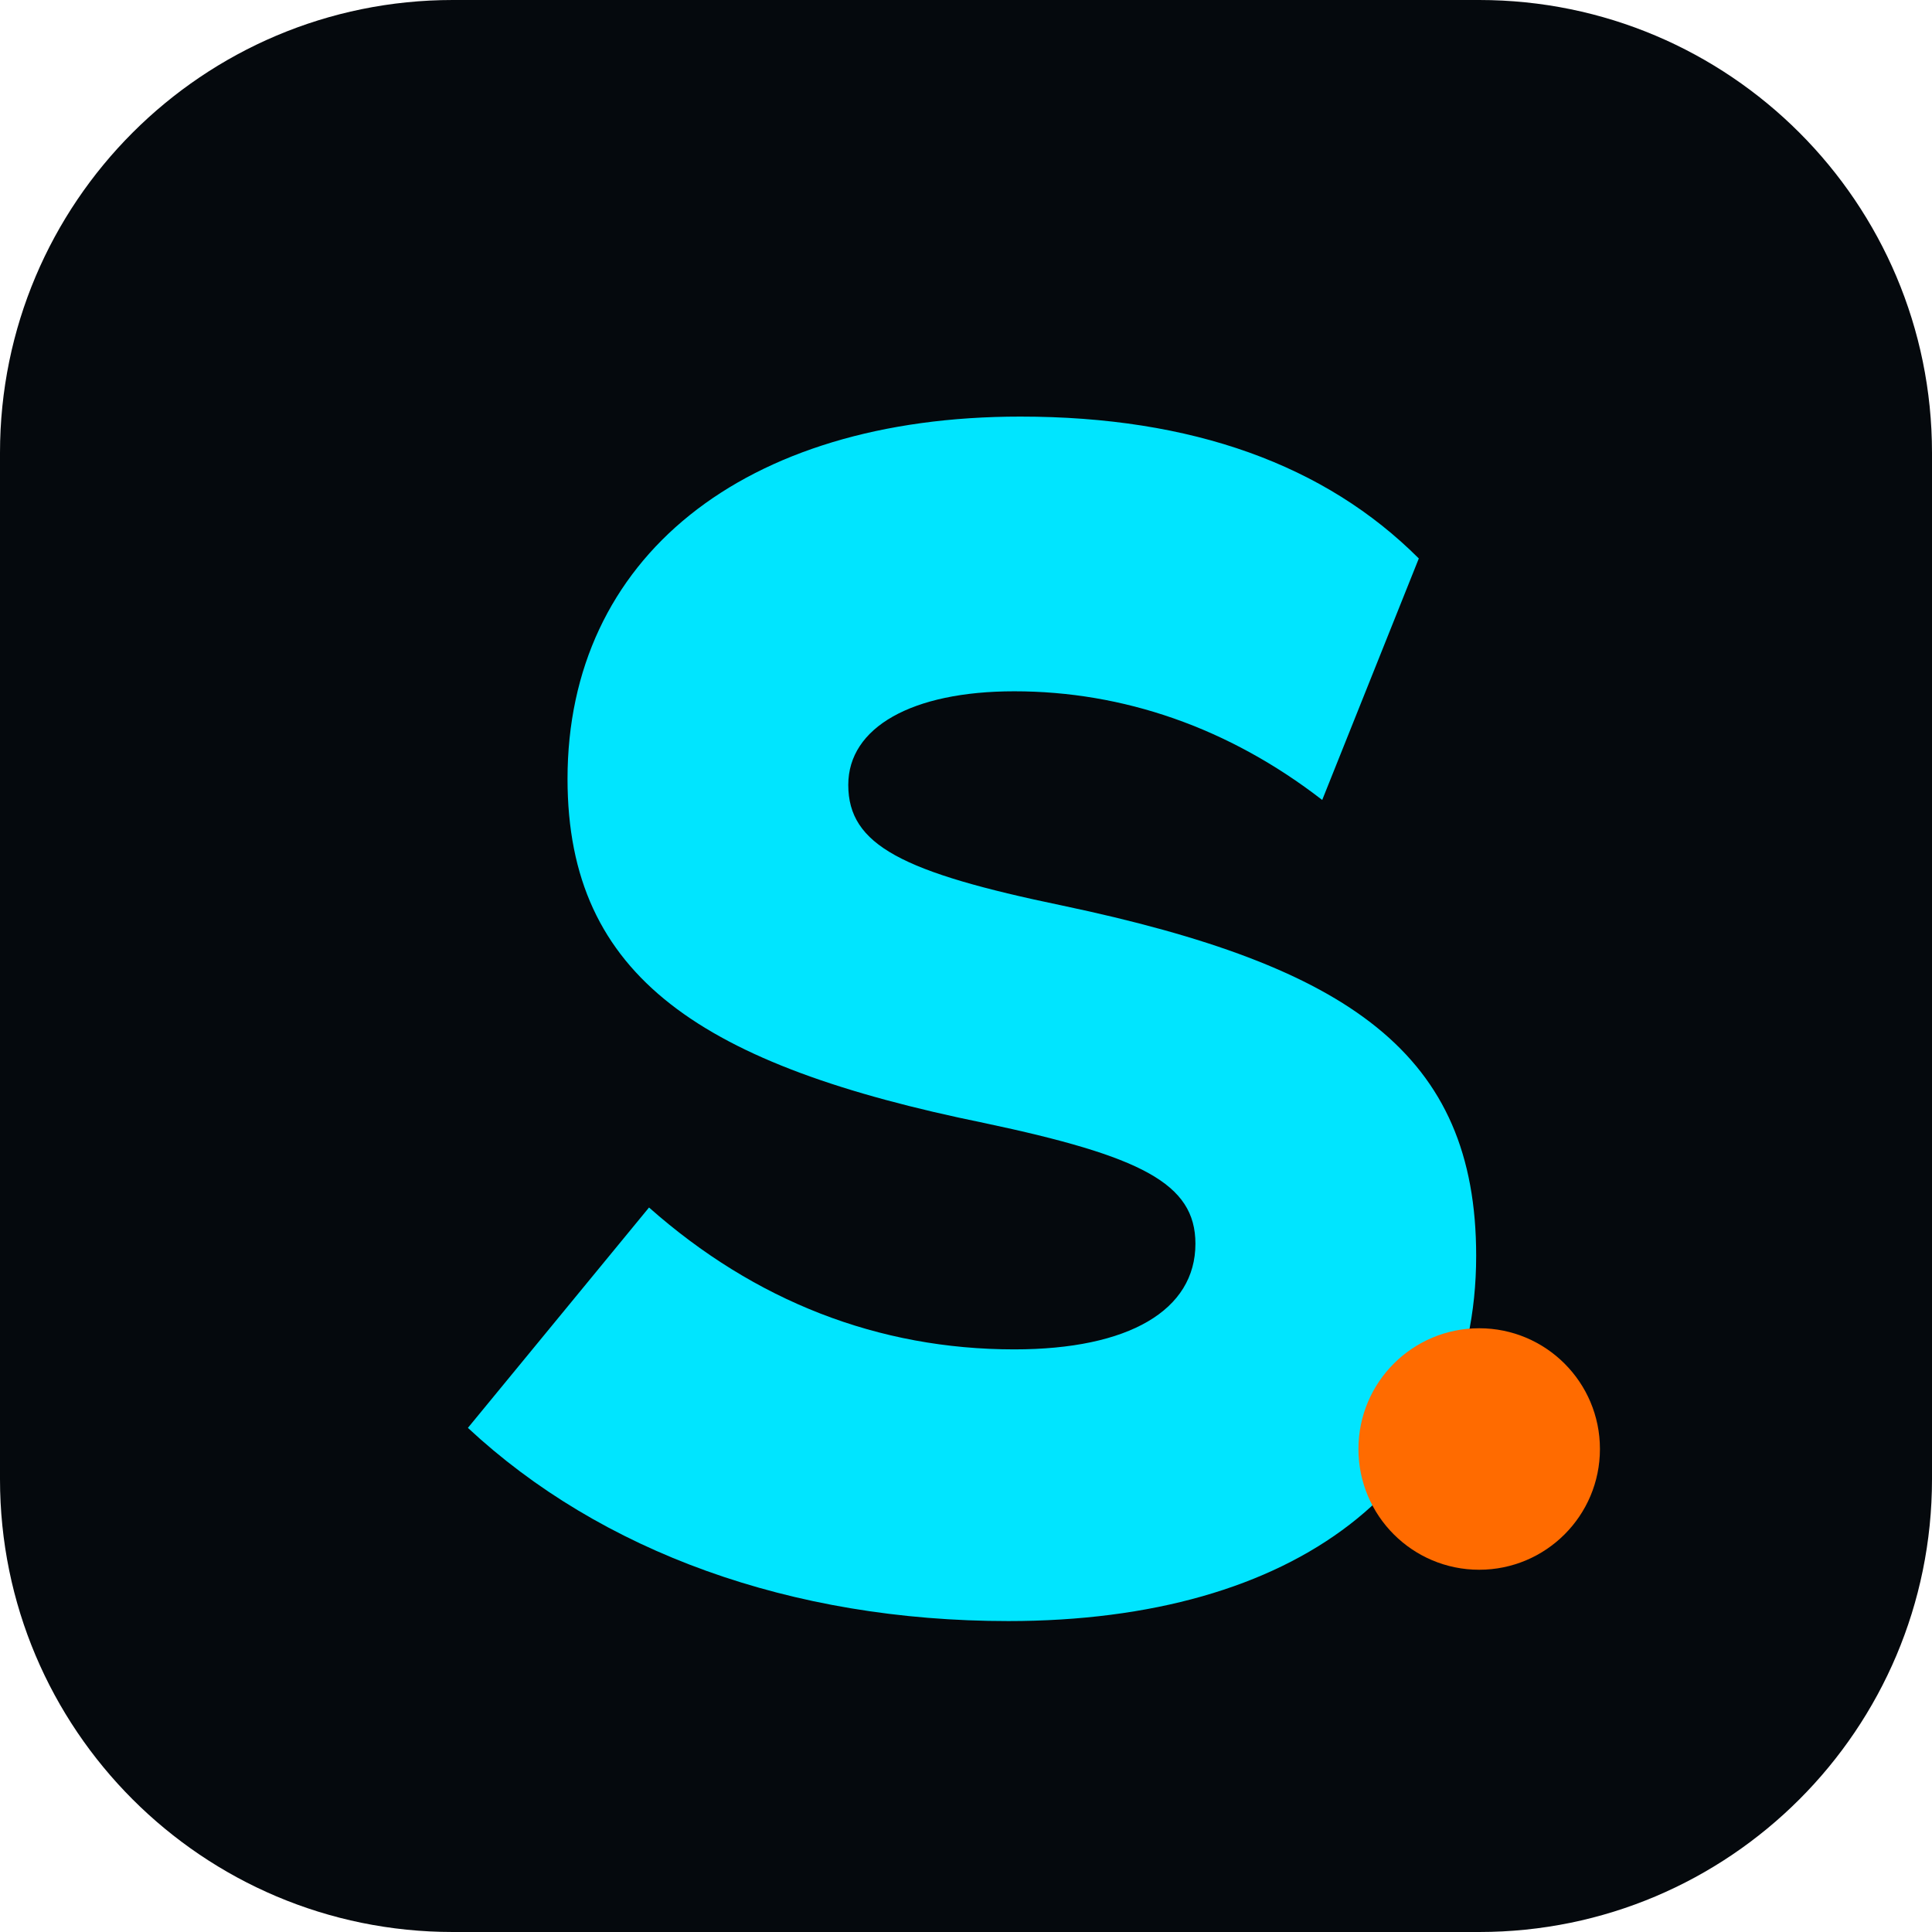
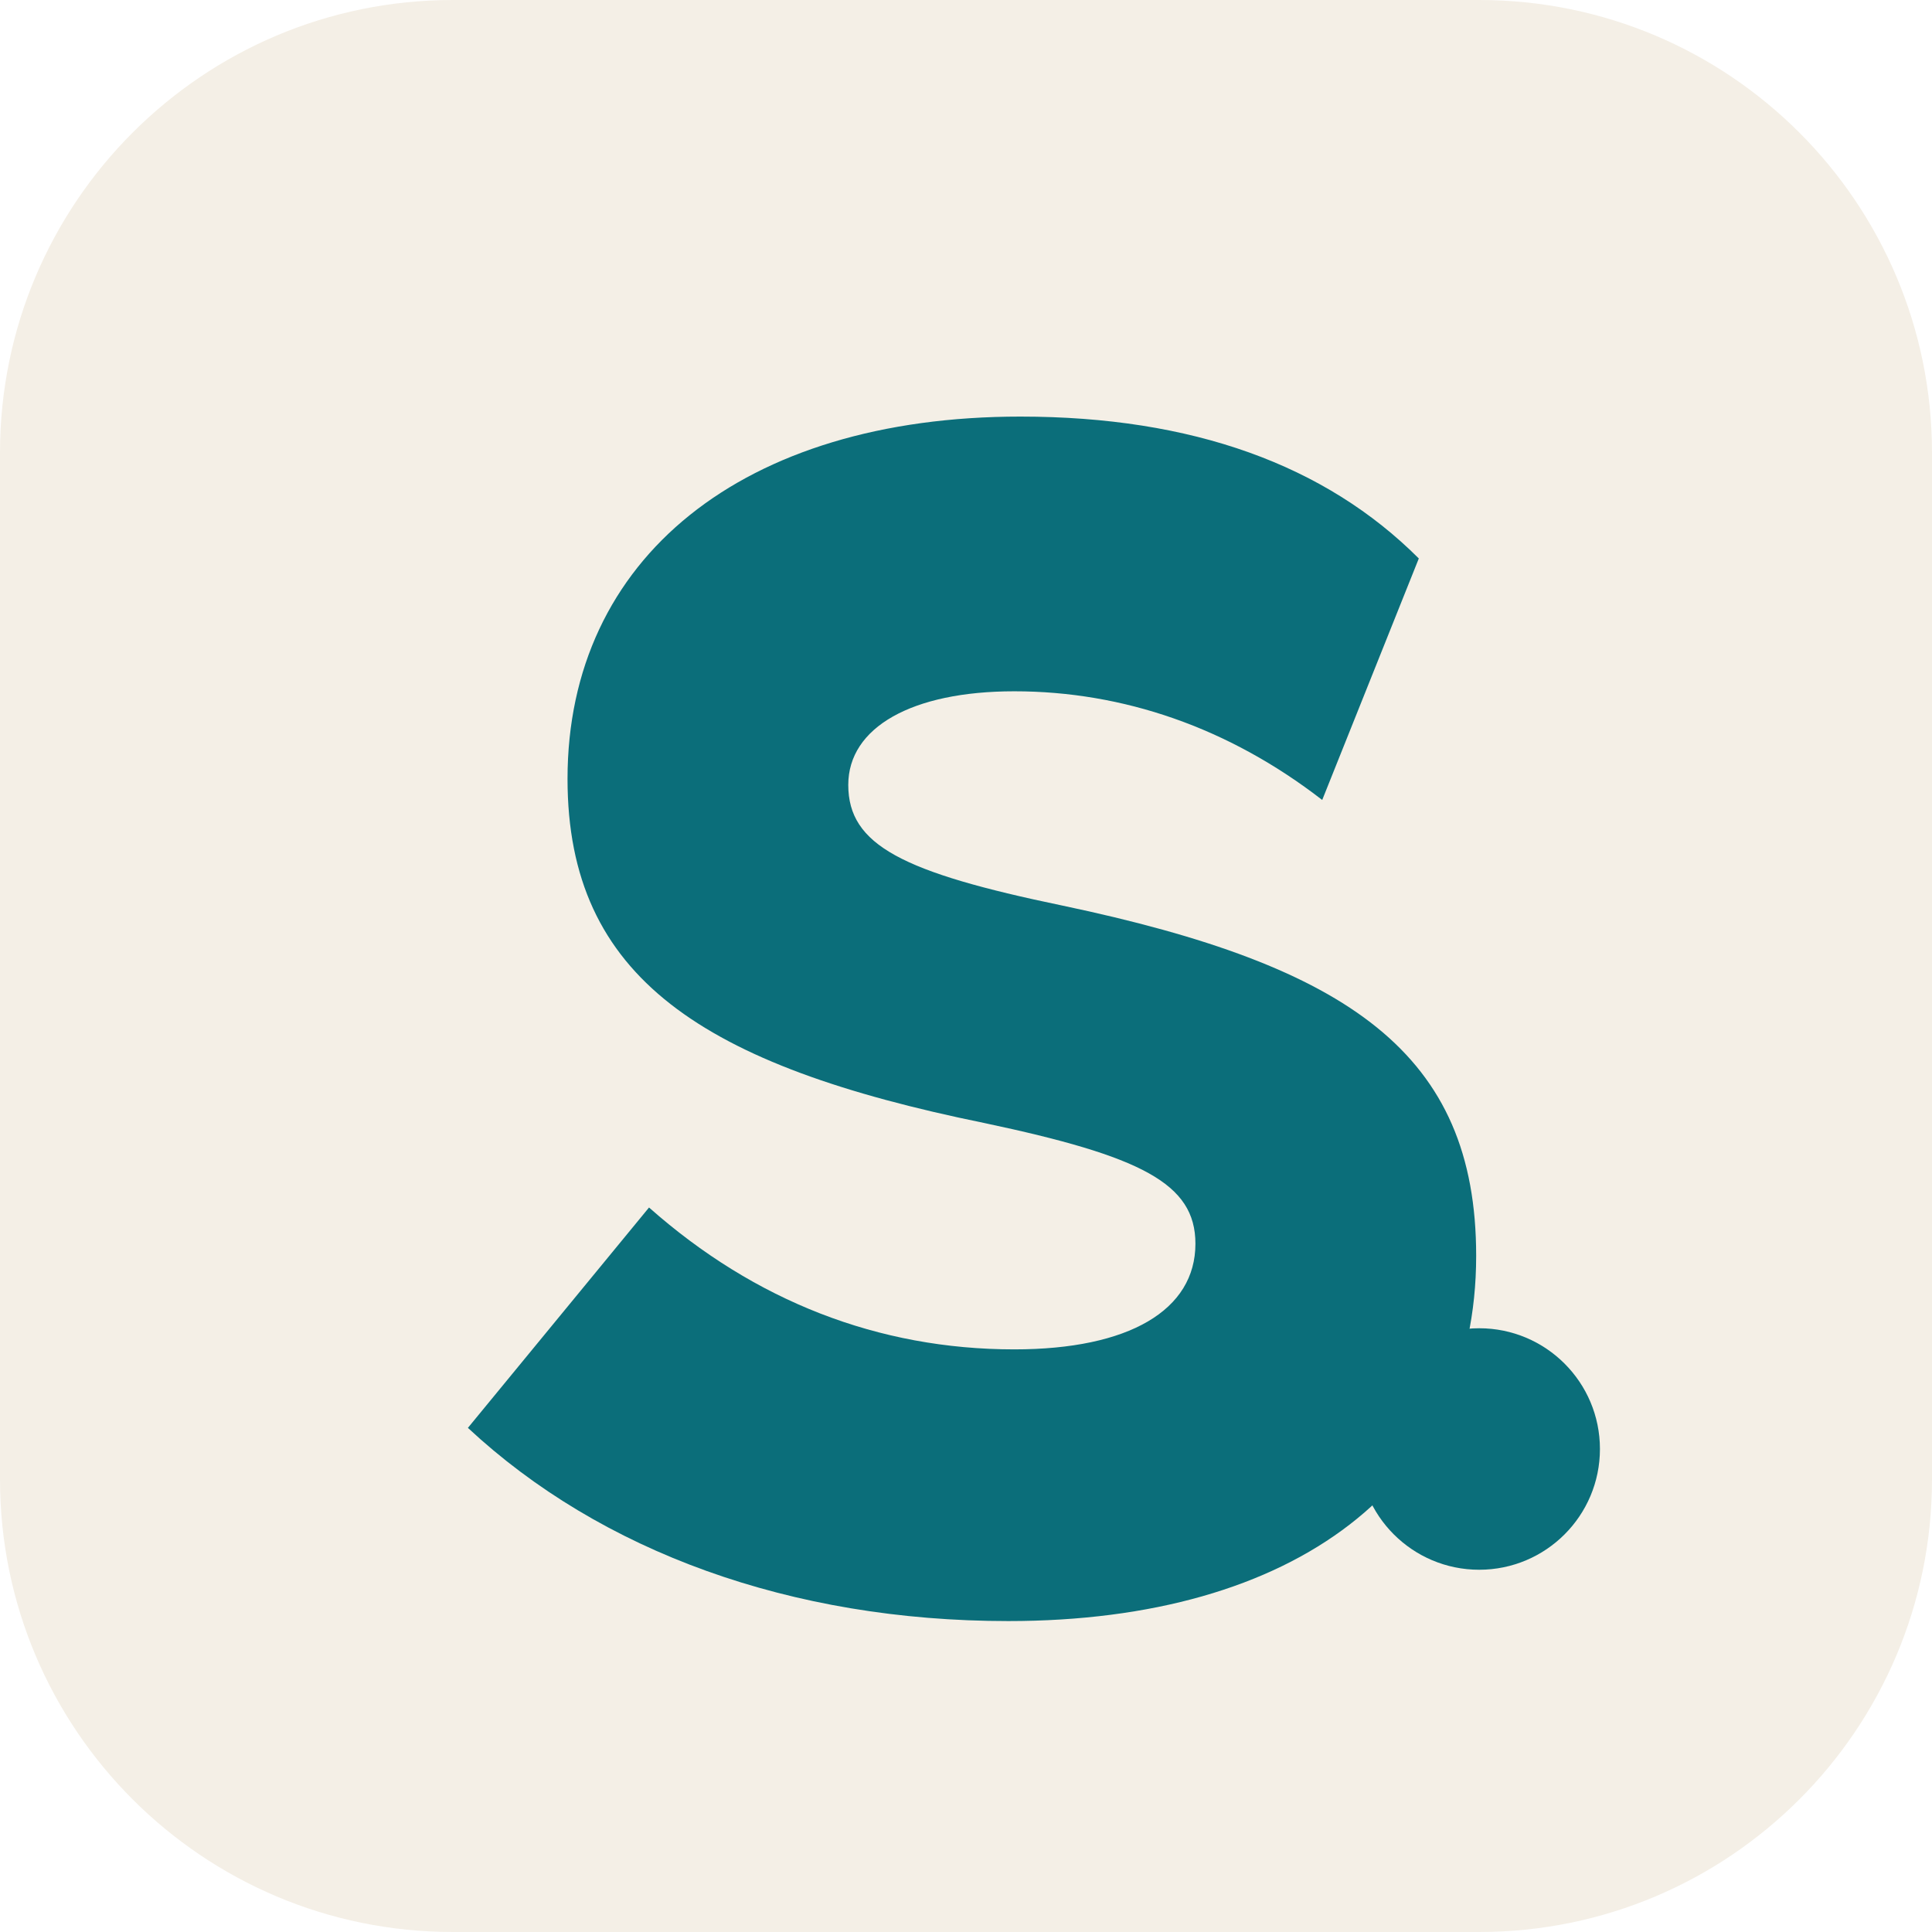
<svg xmlns="http://www.w3.org/2000/svg" viewBox="0 0 64 64">
-   <rect width="64" height="64" rx="15" fill="#05090d" />
-   <path d="M47 18.5c-3.1-3.1-7.5-4.7-13.2-4.7-9.2 0-15 4.7-15 12 0 6.6 4.5 9.5 13.8 11.4 5.2 1.1 7 2 7 4 0 2.2-2.2 3.5-6 3.5-4.5 0-8.6-1.6-12.1-4.7l-6 7.3c4.4 4.1 10.7 6.4 17.9 6.4 9.5 0 15.5-4.5 15.5-12.1 0-6.7-4.2-9.6-13.7-11.6-5.3-1.1-7.1-2-7.1-4 0-1.9 2.1-3.1 5.5-3.1 3.6 0 7.1 1.2 10.2 3.6z" fill="#00e5ff" />
-   <circle cx="49" cy="48" r="4" fill="#ff6b00" />
+   <rect width="64" height="64" rx="15" fill="#F4EFE6" />
+   <path d="M47 18.5c-3.1-3.1-7.5-4.7-13.2-4.7-9.2 0-15 4.7-15 12 0 6.6 4.5 9.5 13.8 11.4 5.2 1.1 7 2 7 4 0 2.2-2.2 3.5-6 3.5-4.5 0-8.6-1.6-12.1-4.7l-6 7.3c4.4 4.1 10.7 6.4 17.9 6.4 9.5 0 15.5-4.5 15.5-12.1 0-6.7-4.2-9.6-13.7-11.6-5.3-1.1-7.1-2-7.1-4 0-1.9 2.1-3.1 5.5-3.1 3.6 0 7.1 1.2 10.2 3.6z" fill="#0B6E7A" />
+   <circle cx="49" cy="48" r="4" fill="#0B6E7A" />
</svg>
